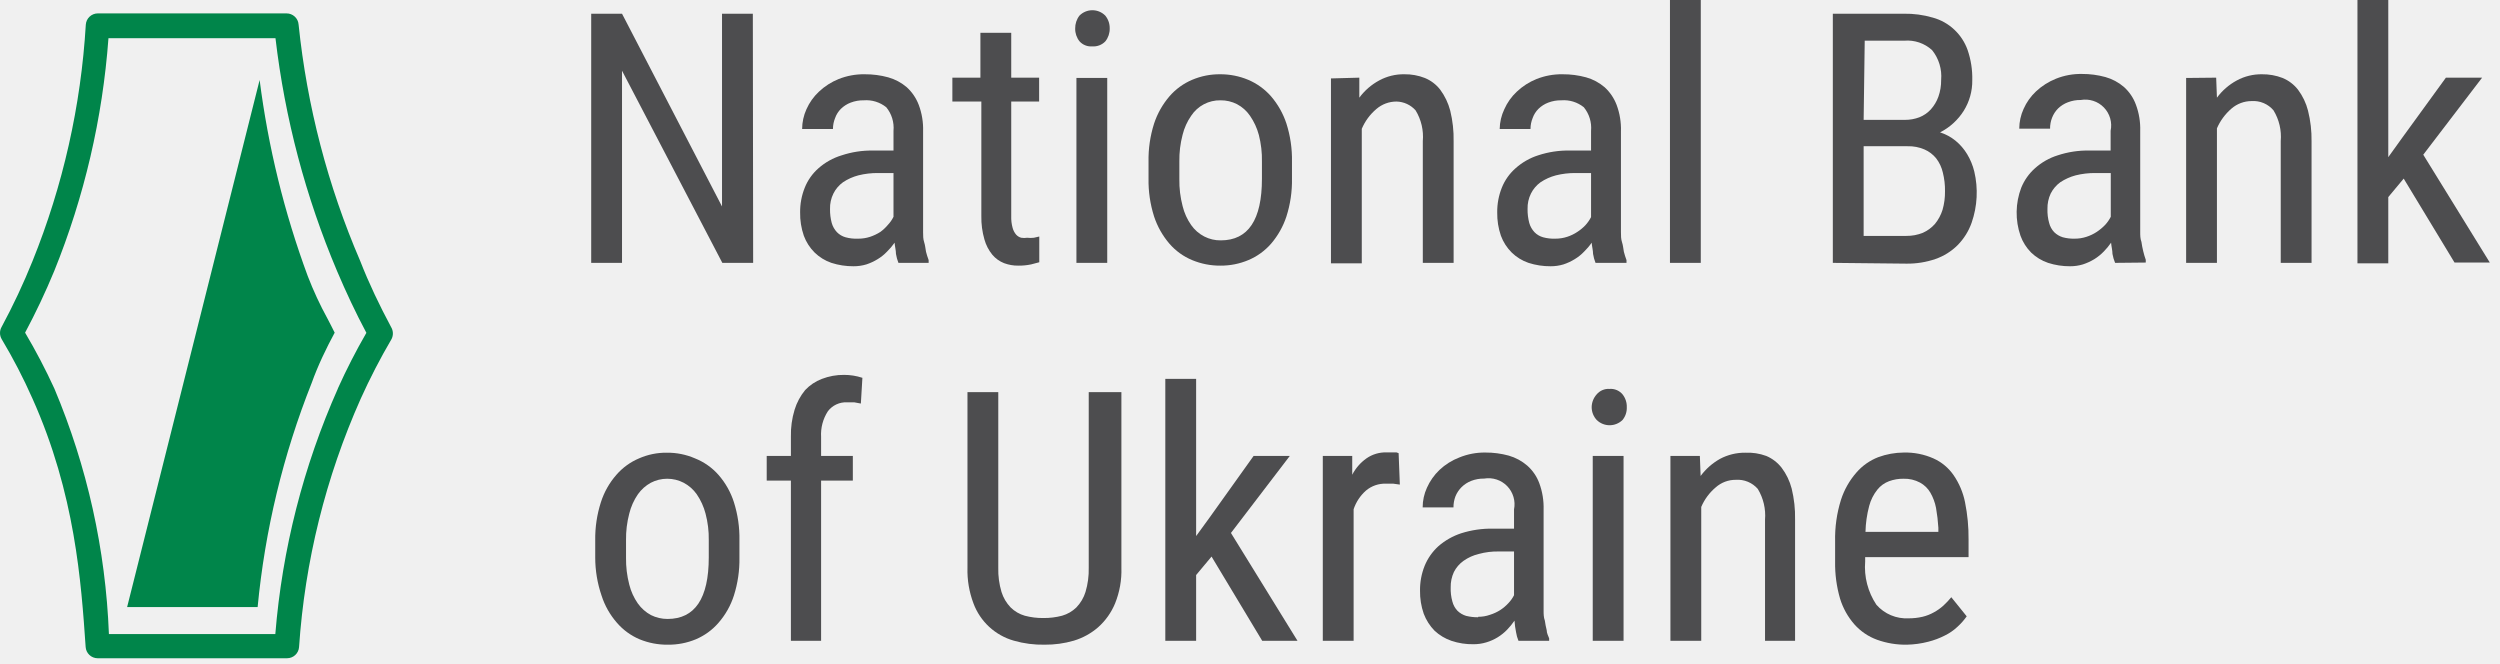
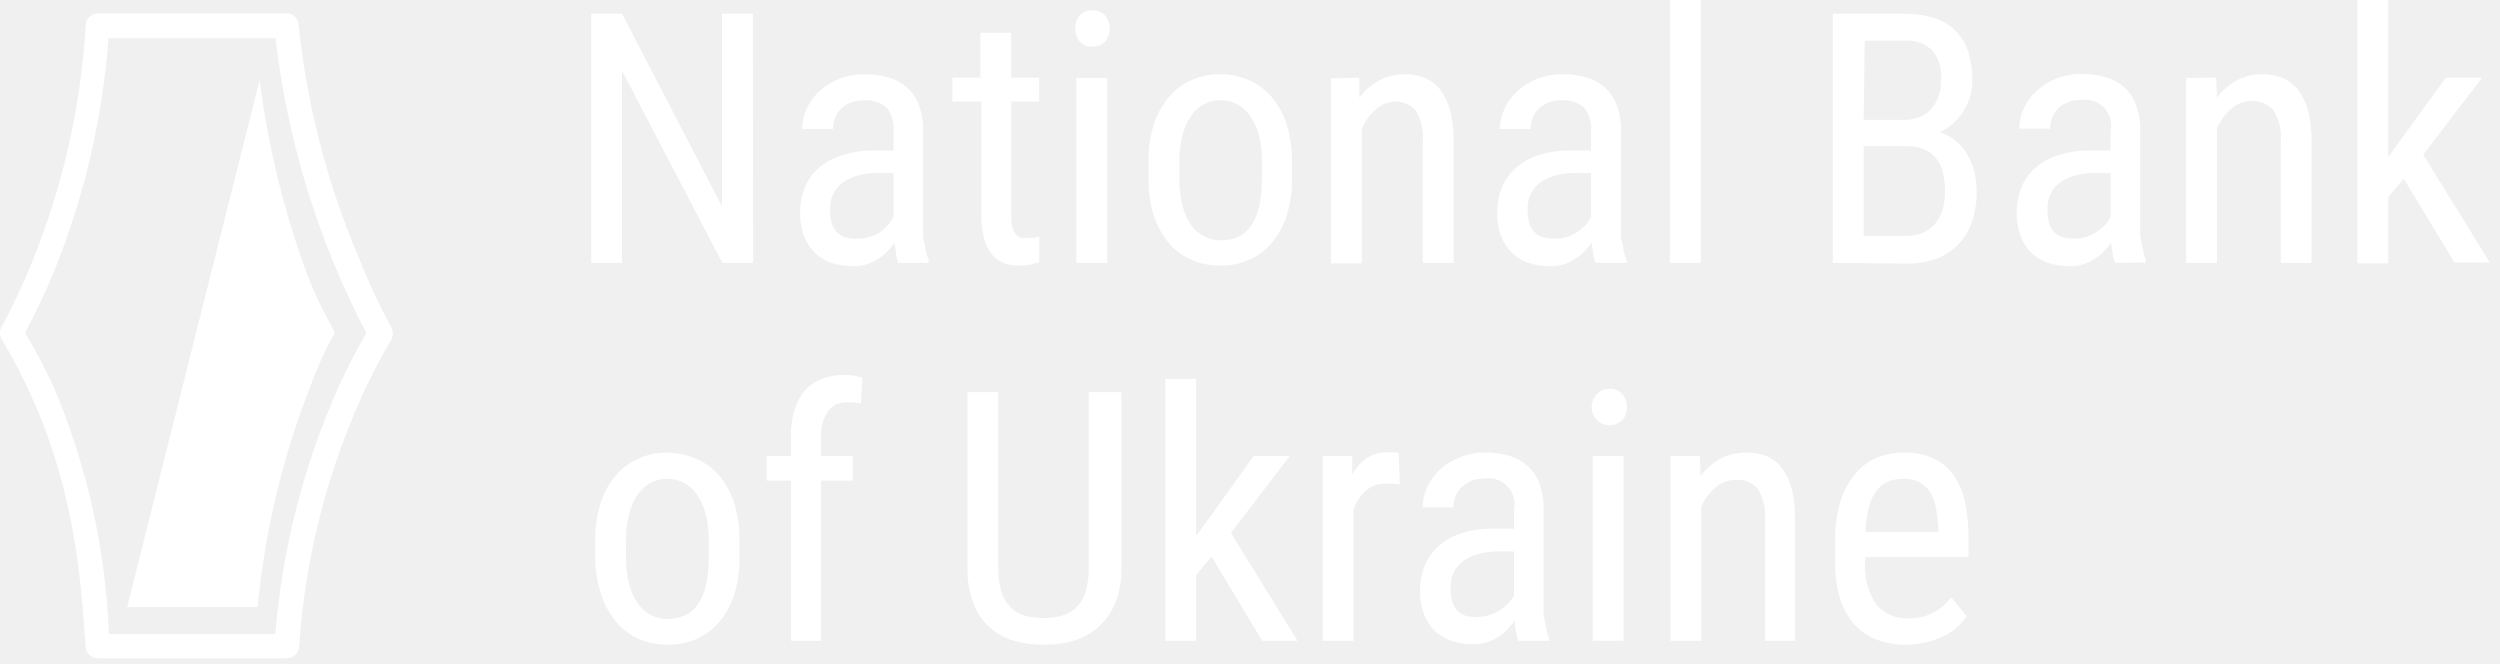
<svg xmlns="http://www.w3.org/2000/svg" width="177" height="47" viewBox="0 0 177 47" fill="none">
-   <path d="M27.686 23.149C26.868 21.622 26.115 20.051 25.504 18.48C23.208 13.152 21.736 7.506 21.14 1.735C21.124 1.52 21.027 1.32 20.869 1.175C20.711 1.029 20.504 0.948 20.29 0.949H6.915C6.7 0.951 6.495 1.035 6.339 1.182C6.183 1.33 6.089 1.531 6.075 1.745C5.733 7.495 4.458 13.151 2.3 18.491C1.66 20.079 0.931 21.631 0.119 23.138C0.041 23.27 0 23.421 0 23.575C0 23.728 0.041 23.879 0.119 24.011C0.931 25.369 1.66 26.775 2.3 28.222C5.322 34.964 5.748 41.225 6.064 45.807C6.078 46.022 6.172 46.223 6.328 46.37C6.484 46.518 6.689 46.601 6.904 46.604H20.322C20.537 46.604 20.744 46.524 20.902 46.378C21.06 46.232 21.157 46.032 21.173 45.818C21.583 39.745 23.06 33.793 25.537 28.233C26.188 26.788 26.917 25.378 27.719 24.011C27.788 23.877 27.822 23.727 27.816 23.576C27.81 23.425 27.765 23.278 27.686 23.149ZM23.922 27.513C21.476 33.014 19.979 38.89 19.493 44.891H7.711C7.48 38.913 6.172 33.026 3.85 27.513C3.228 26.157 2.536 24.836 1.777 23.553C2.536 22.133 3.224 20.677 3.839 19.189C5.968 13.928 7.264 8.366 7.679 2.705H19.504C20.17 8.383 21.639 13.936 23.868 19.2C24.489 20.662 25.177 22.134 25.94 23.564C25.202 24.842 24.528 26.156 23.922 27.502V27.513Z" fill="#00854A" />
-   <path d="M22.069 27.109C22.505 25.887 23.105 24.644 23.695 23.553C23.542 23.236 23.367 22.909 23.193 22.571C22.656 21.593 22.186 20.579 21.785 19.538C20.128 15.057 18.986 10.402 18.382 5.662L9 42.982H18.24C18.759 37.536 20.048 32.192 22.069 27.109Z" fill="#00854A" />
-   <path d="M53.323 18.611H51.141L44.039 5.007V18.611H41.857V0.971H44.039L51.119 14.618V0.971H53.301L53.323 18.611Z" fill="#4D4D4F" />
-   <path d="M63.609 18.611C63.528 18.407 63.47 18.195 63.435 17.978C63.435 17.727 63.358 17.465 63.337 17.182C63.18 17.41 63.001 17.622 62.802 17.814C62.605 18.022 62.381 18.201 62.137 18.349C61.886 18.503 61.619 18.628 61.34 18.72C61.043 18.809 60.734 18.853 60.424 18.851C59.894 18.854 59.368 18.773 58.864 18.611C58.418 18.459 58.012 18.209 57.675 17.88C57.337 17.544 57.076 17.138 56.911 16.691C56.727 16.158 56.639 15.597 56.649 15.033C56.643 14.435 56.754 13.842 56.977 13.287C57.187 12.759 57.52 12.288 57.947 11.913C58.424 11.492 58.986 11.18 59.595 10.996C60.298 10.764 61.036 10.65 61.776 10.658H63.26V9.262C63.315 8.66 63.131 8.06 62.748 7.593C62.298 7.233 61.729 7.057 61.155 7.102C60.838 7.096 60.523 7.152 60.227 7.265C59.971 7.362 59.737 7.511 59.54 7.702C59.354 7.886 59.212 8.11 59.126 8.356C59.025 8.602 58.973 8.865 58.973 9.131H56.791C56.793 8.649 56.897 8.173 57.096 7.735C57.304 7.265 57.605 6.842 57.98 6.491C58.386 6.108 58.859 5.804 59.377 5.596C59.963 5.363 60.589 5.248 61.22 5.258C61.784 5.254 62.346 5.327 62.889 5.476C63.371 5.611 63.818 5.85 64.198 6.175C64.576 6.52 64.868 6.95 65.049 7.429C65.271 8.025 65.375 8.659 65.355 9.295V15.753C65.355 15.971 65.355 16.2 65.355 16.44C65.355 16.68 65.355 16.92 65.431 17.149C65.507 17.378 65.518 17.607 65.562 17.825C65.613 18.025 65.675 18.222 65.748 18.415V18.611H63.609ZM60.751 16.898C61.04 16.901 61.327 16.857 61.602 16.767C61.859 16.682 62.105 16.564 62.333 16.418C62.531 16.273 62.71 16.104 62.867 15.916C63.026 15.748 63.158 15.557 63.26 15.349V12.251H62.169C61.699 12.246 61.23 12.301 60.773 12.415C60.384 12.516 60.016 12.682 59.682 12.905C59.395 13.112 59.163 13.386 59.006 13.702C58.838 14.04 58.755 14.415 58.766 14.793C58.76 15.128 58.8 15.462 58.886 15.785C58.955 16.03 59.082 16.255 59.257 16.44C59.425 16.612 59.636 16.736 59.867 16.8C60.155 16.878 60.453 16.911 60.751 16.898Z" fill="#4D4D4F" />
-   <path d="M71.595 2.324V5.498H73.57V7.189H71.595V15.316C71.587 15.592 71.62 15.868 71.693 16.134C71.74 16.311 71.826 16.475 71.944 16.614C72.04 16.721 72.165 16.797 72.304 16.833C72.441 16.855 72.581 16.855 72.719 16.833C72.878 16.852 73.039 16.852 73.199 16.833L73.581 16.745V18.567L73.002 18.72C72.701 18.782 72.394 18.812 72.086 18.807C71.747 18.811 71.411 18.751 71.093 18.633C70.772 18.508 70.487 18.306 70.264 18.044C70.001 17.724 69.808 17.352 69.697 16.953C69.542 16.414 69.468 15.855 69.479 15.294V7.189H67.428V5.498H69.413V2.324H71.595Z" fill="#4D4D4F" />
-   <path d="M76.123 2.018C76.118 1.687 76.225 1.363 76.429 1.102C76.548 0.982 76.69 0.887 76.847 0.822C77.003 0.757 77.171 0.724 77.34 0.724C77.509 0.724 77.677 0.757 77.833 0.822C77.989 0.887 78.131 0.982 78.251 1.102C78.46 1.356 78.573 1.677 78.567 2.007C78.576 2.339 78.468 2.664 78.261 2.924C78.144 3.049 77.999 3.146 77.839 3.208C77.678 3.271 77.506 3.296 77.334 3.284C77.166 3.298 76.996 3.273 76.839 3.21C76.682 3.148 76.541 3.05 76.429 2.924C76.225 2.667 76.116 2.346 76.123 2.018ZM78.392 18.611H76.211V5.52H78.392V18.611Z" fill="#4D4D4F" />
-   <path d="M81.316 11.444C81.299 10.53 81.432 9.62 81.709 8.749C81.942 8.04 82.313 7.384 82.799 6.818C83.237 6.311 83.786 5.912 84.403 5.651C85.027 5.386 85.7 5.252 86.378 5.258C87.063 5.253 87.742 5.387 88.374 5.651C88.993 5.914 89.545 6.313 89.989 6.818C90.475 7.384 90.846 8.04 91.079 8.749C91.356 9.62 91.489 10.53 91.472 11.444V12.644C91.488 13.553 91.355 14.46 91.079 15.327C90.846 16.036 90.475 16.692 89.989 17.258C89.549 17.761 89.001 18.157 88.385 18.415C87.757 18.68 87.081 18.813 86.4 18.807C85.714 18.812 85.035 18.678 84.403 18.415C83.786 18.159 83.237 17.763 82.799 17.258C82.313 16.692 81.942 16.036 81.709 15.327C81.433 14.46 81.3 13.553 81.316 12.644V11.444ZM83.498 12.687C83.488 13.327 83.565 13.966 83.727 14.585C83.844 15.071 84.051 15.53 84.338 15.938C84.577 16.278 84.895 16.555 85.265 16.745C85.626 16.93 86.027 17.024 86.432 17.018C88.374 17.018 89.345 15.564 89.345 12.655V11.444C89.358 10.807 89.285 10.173 89.127 9.556C88.999 9.073 88.788 8.616 88.505 8.204C88.269 7.855 87.95 7.571 87.578 7.374C87.216 7.191 86.816 7.097 86.41 7.102C86.001 7.094 85.596 7.191 85.234 7.381C84.872 7.572 84.563 7.851 84.338 8.193C84.053 8.602 83.846 9.061 83.727 9.545C83.565 10.161 83.488 10.796 83.498 11.433V12.687Z" fill="#4D4D4F" />
-   <path d="M96.24 5.498V6.916C96.613 6.411 97.094 5.993 97.647 5.695C98.192 5.399 98.805 5.248 99.425 5.258C99.922 5.25 100.414 5.339 100.876 5.52C101.307 5.696 101.683 5.982 101.967 6.349C102.296 6.794 102.536 7.298 102.676 7.833C102.851 8.546 102.932 9.28 102.916 10.014V18.611H100.735V9.993C100.802 9.229 100.622 8.464 100.222 7.811C100.051 7.62 99.843 7.466 99.61 7.359C99.377 7.252 99.125 7.194 98.869 7.189C98.344 7.189 97.836 7.379 97.44 7.724C96.994 8.103 96.642 8.581 96.414 9.12V18.644H94.232V5.553L96.24 5.498Z" fill="#4D4D4F" />
-   <path d="M112.963 18.611C112.882 18.407 112.824 18.195 112.789 17.978C112.789 17.727 112.712 17.465 112.69 17.182C112.534 17.41 112.355 17.622 112.156 17.814C111.959 18.022 111.735 18.201 111.49 18.349C111.24 18.503 110.973 18.628 110.694 18.72C110.397 18.809 110.088 18.853 109.778 18.851C109.248 18.854 108.722 18.773 108.218 18.611C107.772 18.459 107.366 18.209 107.029 17.88C106.69 17.544 106.43 17.138 106.265 16.691C106.081 16.158 105.993 15.597 106.003 15.033C105.997 14.435 106.108 13.842 106.33 13.287C106.541 12.759 106.874 12.288 107.301 11.913C107.765 11.498 108.312 11.185 108.905 10.996C109.633 10.756 110.397 10.642 111.163 10.658H112.647V9.262C112.702 8.66 112.517 8.06 112.134 7.593C111.685 7.233 111.115 7.057 110.541 7.102C110.225 7.096 109.91 7.152 109.614 7.265C109.358 7.362 109.124 7.511 108.927 7.702C108.741 7.886 108.599 8.11 108.512 8.356C108.411 8.602 108.359 8.865 108.359 9.131H106.178C106.186 8.647 106.298 8.171 106.505 7.735C106.713 7.265 107.013 6.842 107.389 6.491C107.794 6.108 108.268 5.804 108.785 5.596C109.371 5.363 109.998 5.248 110.629 5.258C111.192 5.254 111.754 5.327 112.298 5.476C112.78 5.611 113.226 5.85 113.607 6.175C113.985 6.52 114.276 6.95 114.458 7.429C114.679 8.025 114.783 8.659 114.763 9.295V15.753C114.763 15.971 114.763 16.2 114.763 16.44C114.763 16.68 114.763 16.92 114.839 17.149C114.916 17.378 114.927 17.607 114.97 17.825C115.021 18.025 115.083 18.222 115.156 18.415V18.611H112.963ZM110.105 16.898C110.394 16.9 110.681 16.856 110.956 16.767C111.211 16.684 111.453 16.567 111.676 16.418C111.887 16.282 112.081 16.121 112.254 15.938C112.409 15.767 112.541 15.576 112.647 15.371V12.251H111.556C111.085 12.246 110.616 12.301 110.159 12.415C109.771 12.516 109.402 12.682 109.069 12.905C108.782 13.112 108.55 13.386 108.392 13.702C108.224 14.04 108.142 14.415 108.152 14.793C108.146 15.128 108.187 15.462 108.272 15.785C108.341 16.03 108.469 16.255 108.643 16.44C108.811 16.612 109.022 16.736 109.254 16.8C109.531 16.875 109.818 16.908 110.105 16.898Z" fill="#4D4D4F" />
-   <path d="M120.415 18.611H118.233V0H120.415V18.611Z" fill="#4D4D4F" />
-   <path d="M129.764 18.611V0.971H134.793C135.483 0.959 136.171 1.051 136.833 1.244C137.404 1.398 137.929 1.69 138.36 2.095C138.788 2.495 139.114 2.993 139.309 3.546C139.543 4.23 139.654 4.95 139.637 5.673C139.649 6.444 139.436 7.202 139.026 7.855C138.616 8.501 138.039 9.025 137.357 9.371C137.754 9.498 138.124 9.697 138.448 9.96C138.777 10.23 139.058 10.555 139.277 10.92C139.505 11.3 139.674 11.711 139.779 12.142C140.063 13.342 139.999 14.599 139.593 15.764C139.384 16.361 139.045 16.905 138.6 17.356C138.157 17.797 137.62 18.133 137.029 18.338C136.37 18.564 135.676 18.675 134.979 18.666L129.764 18.611ZM131.946 8.487H134.869C135.22 8.489 135.567 8.426 135.895 8.302C136.203 8.18 136.479 7.99 136.702 7.746C136.936 7.485 137.118 7.181 137.237 6.851C137.372 6.469 137.439 6.067 137.433 5.662C137.5 4.9 137.27 4.141 136.789 3.546C136.525 3.306 136.215 3.123 135.877 3.008C135.539 2.894 135.181 2.85 134.826 2.88H132.022L131.946 8.487ZM131.946 10.353V16.702H134.968C135.367 16.707 135.764 16.633 136.135 16.484C136.465 16.338 136.759 16.122 136.997 15.851C137.236 15.557 137.418 15.22 137.531 14.858C137.655 14.429 137.713 13.985 137.706 13.538C137.713 13.094 137.662 12.65 137.553 12.218C137.471 11.854 137.311 11.511 137.084 11.215C136.863 10.94 136.578 10.723 136.255 10.582C135.876 10.419 135.467 10.341 135.055 10.353H131.946Z" fill="#4D4D4F" />
-   <path d="M149.749 18.611C149.664 18.407 149.601 18.195 149.563 17.978C149.563 17.727 149.487 17.465 149.465 17.182C149.309 17.407 149.134 17.619 148.941 17.814C148.742 18.019 148.519 18.199 148.276 18.349C148.022 18.503 147.751 18.628 147.469 18.72C147.175 18.808 146.87 18.853 146.563 18.851C146.034 18.855 145.507 18.774 145.003 18.611C144.554 18.459 144.144 18.209 143.803 17.88C143.469 17.543 143.212 17.137 143.051 16.691C142.669 15.585 142.688 14.38 143.105 13.287C143.319 12.761 143.652 12.291 144.076 11.913C144.542 11.495 145.093 11.182 145.69 10.996C146.415 10.757 147.175 10.643 147.938 10.658H149.432V9.262C149.494 8.968 149.483 8.664 149.4 8.375C149.316 8.087 149.163 7.823 148.954 7.608C148.745 7.392 148.487 7.232 148.201 7.14C147.915 7.048 147.611 7.027 147.316 7.08C147.003 7.074 146.692 7.13 146.4 7.244C146.143 7.341 145.909 7.489 145.712 7.68C145.526 7.866 145.382 8.089 145.287 8.334C145.19 8.581 145.142 8.844 145.145 9.109H142.963C142.965 8.627 143.069 8.151 143.269 7.713C143.477 7.243 143.777 6.82 144.152 6.469C144.562 6.086 145.039 5.783 145.56 5.574C146.145 5.339 146.772 5.224 147.403 5.236C147.963 5.233 148.521 5.306 149.061 5.454C149.543 5.589 149.99 5.828 150.37 6.153C150.753 6.495 151.045 6.926 151.221 7.407C151.443 8.003 151.547 8.637 151.527 9.273V15.731C151.527 15.949 151.527 16.178 151.527 16.418C151.527 16.658 151.527 16.898 151.614 17.127C151.645 17.355 151.689 17.581 151.745 17.804C151.792 18.003 151.85 18.2 151.92 18.393V18.589L149.749 18.611ZM146.869 16.898C147.158 16.901 147.445 16.857 147.72 16.767C147.978 16.684 148.224 16.567 148.45 16.418C148.668 16.273 148.87 16.105 149.05 15.916C149.206 15.745 149.338 15.555 149.443 15.349V12.251H148.352C147.882 12.246 147.413 12.301 146.956 12.415C146.568 12.518 146.2 12.684 145.865 12.905C145.58 13.114 145.349 13.387 145.189 13.702C145.03 14.043 144.951 14.416 144.96 14.793C144.949 15.128 144.989 15.463 145.08 15.785C145.141 16.031 145.265 16.257 145.44 16.44C145.611 16.607 145.821 16.731 146.05 16.8C146.317 16.871 146.593 16.904 146.869 16.898Z" fill="#4D4D4F" />
-   <path d="M156.905 5.498L156.959 6.916C157.333 6.411 157.814 5.993 158.367 5.695C158.913 5.4 159.525 5.25 160.145 5.258C160.644 5.251 161.141 5.34 161.607 5.52C162.036 5.697 162.412 5.983 162.698 6.349C163.03 6.792 163.271 7.296 163.407 7.833C163.586 8.546 163.67 9.279 163.658 10.014V18.611H161.476V9.993C161.543 9.229 161.363 8.464 160.963 7.811C160.774 7.588 160.536 7.413 160.266 7.299C159.997 7.185 159.705 7.137 159.414 7.156C158.889 7.157 158.381 7.347 157.985 7.691C157.542 8.073 157.191 8.55 156.959 9.087V18.611H154.778V5.52L156.905 5.498Z" fill="#4D4D4F" />
-   <path d="M170.181 12.644L169.09 13.953V18.644H166.908V0H169.09V11.127L170.039 9.807L173.17 5.498H175.734L171.567 10.953L176.279 18.589H173.781L170.181 12.644Z" fill="#4D4D4F" />
-   <path d="M42.142 38.247C42.129 37.333 42.265 36.423 42.545 35.553C42.773 34.841 43.144 34.184 43.636 33.622C44.074 33.115 44.623 32.715 45.24 32.455C45.861 32.181 46.535 32.043 47.214 32.051C47.901 32.044 48.581 32.182 49.211 32.455C49.847 32.708 50.415 33.108 50.869 33.622C51.361 34.184 51.732 34.841 51.96 35.553C52.236 36.424 52.369 37.334 52.352 38.247V39.48C52.368 40.39 52.235 41.296 51.96 42.164C51.732 42.875 51.361 43.532 50.869 44.095C50.431 44.602 49.882 45.001 49.265 45.262C48.636 45.523 47.961 45.653 47.28 45.644C46.595 45.652 45.916 45.522 45.283 45.262C44.666 45.001 44.117 44.602 43.68 44.095C43.188 43.532 42.816 42.875 42.589 42.164C42.294 41.3 42.143 40.393 42.142 39.48V38.247ZM44.323 39.48C44.313 40.124 44.39 40.766 44.552 41.389C44.671 41.87 44.879 42.325 45.163 42.731C45.406 43.071 45.723 43.351 46.091 43.549C46.453 43.729 46.853 43.822 47.258 43.822C49.2 43.822 50.181 42.371 50.181 39.458V38.247C50.192 37.611 50.115 36.976 49.952 36.36C49.825 35.873 49.615 35.412 49.331 34.996C49.091 34.654 48.773 34.374 48.403 34.178C48.043 33.991 47.642 33.894 47.236 33.895C46.833 33.894 46.437 33.992 46.08 34.178C45.715 34.377 45.402 34.657 45.163 34.996C44.879 35.41 44.672 35.872 44.552 36.36C44.39 36.976 44.313 37.611 44.323 38.247V39.48Z" fill="#4D4D4F" />
-   <path d="M55.996 45.371V34.026H54.283V32.28H55.996V30.916C55.981 30.27 56.069 29.626 56.258 29.007C56.413 28.502 56.665 28.032 57 27.622C57.33 27.27 57.737 26.997 58.189 26.826C58.69 26.633 59.223 26.536 59.76 26.542C60.201 26.541 60.639 26.611 61.058 26.749L60.949 28.571L60.48 28.484H59.967C59.707 28.471 59.448 28.523 59.212 28.633C58.977 28.743 58.771 28.909 58.614 29.116C58.264 29.657 58.096 30.295 58.134 30.938V32.28H60.381V34.026H58.134V45.371H55.996Z" fill="#4D4D4F" />
-   <path d="M79.395 27.764V40.2C79.423 41.062 79.27 41.92 78.948 42.72C78.681 43.367 78.271 43.946 77.748 44.411C77.247 44.846 76.659 45.169 76.024 45.36C75.354 45.555 74.659 45.65 73.962 45.644C73.225 45.659 72.489 45.563 71.78 45.36C71.13 45.176 70.532 44.841 70.035 44.382C69.539 43.923 69.157 43.354 68.922 42.72C68.618 41.916 68.473 41.06 68.497 40.2V27.764H70.678V40.2C70.663 40.779 70.741 41.358 70.907 41.913C71.034 42.322 71.254 42.695 71.551 43.004C71.831 43.282 72.176 43.484 72.555 43.593C72.985 43.707 73.429 43.762 73.875 43.756C74.32 43.761 74.764 43.706 75.195 43.593C75.577 43.484 75.926 43.282 76.209 43.004C76.506 42.695 76.727 42.322 76.853 41.913C77.02 41.358 77.097 40.779 77.082 40.2V27.764H79.395Z" fill="#4D4D4F" />
-   <path d="M85.777 39.404L84.686 40.713V45.371H82.504V26.825H84.686V37.953L85.646 36.633L88.755 32.28H91.318L87.151 37.734L91.864 45.371H89.366L85.777 39.404Z" fill="#4D4D4F" />
-   <path d="M99.109 34.309L98.64 34.244H98.138C97.617 34.223 97.107 34.398 96.709 34.734C96.307 35.09 96.006 35.545 95.836 36.054V45.371H93.654V32.28H95.738V33.611C95.976 33.151 96.32 32.755 96.742 32.455C97.16 32.163 97.661 32.014 98.171 32.029H98.4H98.64H98.869L99.022 32.084L99.109 34.309Z" fill="#4D4D4F" />
-   <path d="M107.509 45.371C107.425 45.172 107.366 44.963 107.335 44.749C107.28 44.483 107.244 44.213 107.226 43.942C107.07 44.171 106.895 44.386 106.702 44.585C106.503 44.79 106.279 44.97 106.036 45.12C105.784 45.275 105.513 45.396 105.229 45.48C104.936 45.569 104.63 45.613 104.324 45.611C103.794 45.621 103.266 45.539 102.764 45.371C102.317 45.219 101.908 44.973 101.564 44.651C101.229 44.308 100.969 43.899 100.8 43.451C100.616 42.922 100.528 42.364 100.538 41.804C100.532 41.206 100.643 40.613 100.866 40.058C101.082 39.53 101.414 39.057 101.836 38.673C102.308 38.263 102.857 37.951 103.451 37.756C104.177 37.526 104.936 37.415 105.698 37.429H107.193V36.065C107.252 35.772 107.239 35.469 107.154 35.182C107.07 34.895 106.917 34.632 106.709 34.417C106.501 34.203 106.243 34.042 105.959 33.949C105.674 33.856 105.371 33.833 105.076 33.884C104.763 33.878 104.452 33.934 104.16 34.047C103.903 34.148 103.669 34.3 103.473 34.495C103.29 34.679 103.145 34.897 103.047 35.138C102.952 35.389 102.904 35.655 102.906 35.924H100.724C100.724 35.442 100.828 34.965 101.029 34.527C101.24 34.056 101.54 33.63 101.913 33.273C102.32 32.889 102.798 32.589 103.32 32.389C103.905 32.15 104.532 32.031 105.164 32.04C105.724 32.036 106.282 32.11 106.822 32.258C107.305 32.397 107.751 32.639 108.131 32.967C108.513 33.305 108.805 33.732 108.982 34.211C109.202 34.807 109.305 35.441 109.287 36.076V42.535C109.287 42.753 109.287 42.982 109.287 43.222C109.287 43.462 109.287 43.702 109.375 43.942C109.407 44.169 109.45 44.395 109.506 44.618C109.506 44.825 109.615 45.022 109.68 45.196V45.371H107.509ZM104.651 43.669C104.937 43.672 105.222 43.624 105.491 43.527C105.749 43.448 105.995 43.334 106.222 43.189C106.434 43.05 106.628 42.885 106.8 42.698C106.957 42.533 107.09 42.345 107.193 42.142V39.044H106.102C105.631 39.036 105.161 39.095 104.706 39.218C104.314 39.31 103.943 39.477 103.615 39.709C103.329 39.913 103.097 40.182 102.938 40.495C102.779 40.836 102.701 41.209 102.709 41.585C102.697 41.924 102.737 42.263 102.829 42.589C102.89 42.835 103.015 43.06 103.189 43.244C103.361 43.411 103.571 43.534 103.8 43.604C104.078 43.672 104.364 43.705 104.651 43.702V43.669Z" fill="#4D4D4F" />
-   <path d="M112.69 28.822C112.696 28.486 112.824 28.165 113.05 27.916C113.16 27.786 113.3 27.684 113.457 27.618C113.614 27.551 113.785 27.523 113.955 27.535C114.127 27.521 114.3 27.549 114.459 27.615C114.619 27.681 114.76 27.785 114.872 27.916C115.08 28.175 115.188 28.5 115.177 28.833C115.19 29.162 115.081 29.484 114.872 29.738C114.627 29.975 114.301 30.107 113.961 30.107C113.621 30.107 113.294 29.975 113.05 29.738C112.818 29.489 112.689 29.162 112.69 28.822ZM114.948 45.371H112.766V32.28H114.948V45.371Z" fill="#4D4D4F" />
-   <path d="M120.35 32.28L120.404 33.698C120.771 33.202 121.24 32.789 121.779 32.487C122.326 32.196 122.937 32.046 123.557 32.051C124.065 32.027 124.573 32.105 125.051 32.28C125.481 32.462 125.856 32.751 126.142 33.12C126.473 33.56 126.713 34.06 126.851 34.593C127.025 35.307 127.106 36.04 127.091 36.775V45.371H124.964V36.796C125.027 36.033 124.847 35.27 124.451 34.614C124.26 34.395 124.021 34.223 123.752 34.111C123.484 33.999 123.193 33.952 122.902 33.971C122.376 33.965 121.867 34.156 121.473 34.505C121.027 34.88 120.676 35.355 120.448 35.891V45.371H118.266V32.28H120.35Z" fill="#4D4D4F" />
-   <path d="M135.01 45.644C134.289 45.657 133.572 45.538 132.894 45.294C132.277 45.069 131.726 44.695 131.29 44.204C130.827 43.675 130.481 43.054 130.276 42.382C130.03 41.535 129.912 40.656 129.926 39.775V38.324C129.904 37.33 130.044 36.338 130.341 35.389C130.569 34.678 130.94 34.02 131.432 33.458C131.851 32.973 132.383 32.599 132.981 32.367C133.558 32.155 134.167 32.044 134.781 32.04C135.505 32.021 136.224 32.162 136.886 32.455C137.463 32.712 137.957 33.124 138.316 33.644C138.711 34.219 138.985 34.868 139.123 35.553C139.299 36.425 139.383 37.314 139.374 38.204V39.447H132.054V39.753C131.966 40.835 132.247 41.915 132.85 42.818C133.133 43.14 133.485 43.394 133.88 43.56C134.275 43.726 134.702 43.801 135.13 43.778C135.46 43.779 135.79 43.743 136.112 43.669C136.394 43.602 136.666 43.495 136.919 43.353C137.159 43.223 137.382 43.065 137.585 42.884C137.787 42.697 137.977 42.497 138.152 42.284L139.243 43.636C139.056 43.903 138.84 44.148 138.599 44.367C138.334 44.618 138.032 44.828 137.705 44.989C137.326 45.183 136.928 45.333 136.516 45.436C136.023 45.564 135.518 45.633 135.01 45.644ZM134.77 33.895C134.42 33.889 134.073 33.949 133.745 34.069C133.419 34.19 133.132 34.397 132.916 34.669C132.644 35.01 132.447 35.404 132.337 35.825C132.178 36.424 132.09 37.039 132.076 37.658H137.236V37.364C137.208 36.895 137.154 36.429 137.072 35.967C137 35.584 136.863 35.215 136.668 34.876C136.494 34.578 136.241 34.333 135.937 34.167C135.579 33.976 135.176 33.882 134.77 33.895Z" fill="#4D4D4F" />
+   <path d="M27.686 23.149C26.868 21.622 26.115 20.051 25.504 18.48C23.208 13.152 21.736 7.506 21.14 1.735C21.124 1.521 21.027 1.321 20.869 1.175C20.711 1.029 20.504 0.949 20.29 0.949H6.915C6.7 0.952 6.495 1.035 6.339 1.183C6.183 1.33 6.089 1.531 6.075 1.746C5.733 7.495 4.458 13.151 2.3 18.491C1.66 20.079 0.931 21.631 0.119 23.138C0.041 23.271 0 23.421 0 23.575C0 23.728 0.041 23.879 0.119 24.011C0.931 25.369 1.66 26.775 2.3 28.222C5.322 34.964 5.748 41.226 6.064 45.807C6.078 46.022 6.172 46.223 6.328 46.37C6.484 46.518 6.689 46.602 6.904 46.604H20.322C20.537 46.604 20.744 46.524 20.902 46.378C21.06 46.233 21.157 46.032 21.173 45.818C21.583 39.746 23.06 33.793 25.537 28.233C26.188 26.788 26.917 25.378 27.719 24.011C27.788 23.877 27.822 23.727 27.816 23.576C27.81 23.425 27.765 23.278 27.686 23.149ZM23.922 27.513C21.476 33.014 19.979 38.89 19.493 44.891H7.711C7.48 38.913 6.172 33.026 3.85 27.513C3.228 26.158 2.536 24.836 1.777 23.553C2.536 22.134 3.224 20.677 3.839 19.189C5.968 13.928 7.264 8.366 7.679 2.706H19.504C20.17 8.383 21.639 13.937 23.868 19.2C24.489 20.662 25.177 22.135 25.94 23.564C25.202 24.842 24.528 26.156 23.922 27.502V27.513Z" fill="white" />
+   <path d="M22.069 27.109C22.505 25.887 23.105 24.643 23.695 23.552C23.542 23.236 23.367 22.909 23.193 22.571C22.656 21.592 22.186 20.579 21.785 19.538C20.128 15.057 18.986 10.401 18.382 5.662L9 42.982H18.24C18.759 37.536 20.048 32.192 22.069 27.109Z" fill="white" />
+   <path d="M53.323 18.611H51.141L44.039 5.007V18.611H41.857V0.971H44.039L51.119 14.618V0.971H53.301L53.323 18.611Z" fill="white" />
+   <path d="M63.609 18.611C63.528 18.407 63.47 18.195 63.435 17.978C63.435 17.727 63.358 17.466 63.337 17.182C63.18 17.41 63.001 17.622 62.802 17.815C62.605 18.022 62.381 18.202 62.137 18.349C61.886 18.503 61.619 18.628 61.34 18.72C61.043 18.809 60.734 18.854 60.424 18.851C59.894 18.854 59.368 18.773 58.864 18.611C58.418 18.459 58.012 18.209 57.675 17.88C57.337 17.544 57.076 17.138 56.911 16.691C56.727 16.158 56.639 15.597 56.649 15.033C56.643 14.435 56.754 13.842 56.977 13.287C57.187 12.759 57.52 12.288 57.947 11.913C58.424 11.493 58.986 11.18 59.595 10.997C60.298 10.765 61.036 10.65 61.776 10.658H63.26V9.262C63.315 8.66 63.131 8.06 62.748 7.593C62.298 7.233 61.729 7.058 61.155 7.102C60.838 7.096 60.523 7.152 60.227 7.266C59.971 7.363 59.737 7.511 59.54 7.702C59.354 7.886 59.212 8.11 59.126 8.357C59.025 8.602 58.973 8.865 58.973 9.131H56.791C56.793 8.649 56.897 8.173 57.096 7.735C57.304 7.265 57.605 6.842 57.98 6.491C58.386 6.108 58.859 5.805 59.377 5.597C59.963 5.364 60.589 5.249 61.22 5.258C61.784 5.254 62.346 5.327 62.889 5.477C63.371 5.612 63.818 5.85 64.198 6.175C64.576 6.521 64.868 6.95 65.049 7.429C65.271 8.025 65.375 8.659 65.355 9.295V15.753C65.355 15.971 65.355 16.2 65.355 16.44C65.355 16.68 65.355 16.92 65.431 17.149C65.507 17.378 65.518 17.608 65.562 17.826C65.613 18.025 65.675 18.222 65.748 18.415V18.611H63.609ZM60.751 16.898C61.04 16.901 61.327 16.857 61.602 16.767C61.859 16.682 62.105 16.565 62.333 16.418C62.531 16.273 62.71 16.105 62.867 15.917C63.026 15.748 63.158 15.557 63.26 15.349V12.251H62.169C61.699 12.246 61.23 12.301 60.773 12.415C60.384 12.516 60.016 12.682 59.682 12.906C59.395 13.113 59.163 13.386 59.006 13.702C58.838 14.041 58.755 14.415 58.766 14.793C58.76 15.128 58.8 15.462 58.886 15.786C58.955 16.031 59.082 16.255 59.257 16.44C59.425 16.612 59.636 16.736 59.867 16.8C60.155 16.878 60.453 16.911 60.751 16.898Z" fill="white" />
+   <path d="M71.595 2.324V5.498H73.57V7.189H71.595V15.316C71.587 15.592 71.62 15.868 71.693 16.135C71.74 16.311 71.826 16.475 71.944 16.615C72.04 16.721 72.165 16.797 72.304 16.833C72.441 16.855 72.581 16.855 72.719 16.833C72.878 16.852 73.039 16.852 73.199 16.833L73.581 16.745V18.567L73.002 18.72C72.701 18.783 72.394 18.812 72.086 18.807C71.747 18.811 71.411 18.751 71.093 18.633C70.772 18.508 70.487 18.306 70.264 18.044C70.001 17.724 69.808 17.352 69.697 16.953C69.542 16.414 69.468 15.855 69.479 15.295V7.189H67.428V5.498H69.413V2.324H71.595Z" fill="white" />
+   <path d="M76.123 2.018C76.118 1.687 76.225 1.363 76.429 1.102C76.548 0.982 76.69 0.887 76.847 0.822C77.003 0.757 77.171 0.724 77.34 0.724C77.509 0.724 77.677 0.757 77.833 0.822C77.989 0.887 78.131 0.982 78.251 1.102C78.46 1.356 78.573 1.677 78.567 2.007C78.576 2.339 78.468 2.664 78.261 2.924C78.144 3.049 77.999 3.146 77.839 3.208C77.678 3.271 77.506 3.296 77.334 3.284C77.166 3.298 76.996 3.273 76.839 3.21C76.682 3.148 76.541 3.05 76.429 2.924C76.225 2.667 76.116 2.346 76.123 2.018ZM78.392 18.611H76.211V5.52H78.392V18.611Z" fill="white" />
+   <path d="M81.316 11.444C81.299 10.53 81.432 9.62 81.709 8.749C81.942 8.04 82.313 7.384 82.799 6.818C83.237 6.311 83.786 5.912 84.403 5.651C85.027 5.386 85.7 5.252 86.378 5.258C87.063 5.253 87.742 5.387 88.374 5.651C88.993 5.913 89.545 6.312 89.989 6.818C90.475 7.384 90.846 8.04 91.079 8.749C91.356 9.62 91.489 10.53 91.472 11.444V12.643C91.488 13.553 91.355 14.46 91.079 15.327C90.846 16.036 90.475 16.692 89.989 17.258C89.549 17.761 89.001 18.157 88.385 18.414C87.757 18.679 87.081 18.813 86.4 18.807C85.714 18.812 85.035 18.678 84.403 18.414C83.786 18.159 83.237 17.763 82.799 17.258C82.313 16.692 81.942 16.036 81.709 15.327C81.433 14.46 81.3 13.553 81.316 12.643V11.444ZM83.498 12.687C83.488 13.327 83.565 13.966 83.727 14.585C83.844 15.071 84.051 15.53 84.338 15.938C84.577 16.278 84.895 16.555 85.265 16.745C85.626 16.93 86.027 17.024 86.432 17.018C88.374 17.018 89.345 15.563 89.345 12.654V11.444C89.358 10.807 89.285 10.172 89.127 9.556C88.999 9.073 88.788 8.615 88.505 8.203C88.269 7.855 87.95 7.57 87.578 7.374C87.216 7.191 86.816 7.097 86.41 7.102C86.001 7.094 85.596 7.191 85.234 7.381C84.872 7.572 84.563 7.851 84.338 8.193C84.053 8.602 83.846 9.061 83.727 9.545C83.565 10.161 83.488 10.796 83.498 11.433V12.687Z" fill="white" />
+   <path d="M96.24 5.498V6.916C96.613 6.411 97.094 5.994 97.647 5.695C98.192 5.399 98.805 5.249 99.425 5.258C99.922 5.25 100.414 5.339 100.876 5.52C101.307 5.696 101.683 5.982 101.967 6.349C102.296 6.794 102.536 7.298 102.676 7.833C102.851 8.547 102.932 9.28 102.916 10.015V18.611H100.735V9.993C100.802 9.229 100.622 8.465 100.222 7.811C100.051 7.62 99.843 7.466 99.61 7.359C99.377 7.252 99.125 7.194 98.869 7.189C98.344 7.19 97.836 7.379 97.44 7.724C96.994 8.103 96.642 8.581 96.414 9.12V18.644H94.232V5.553L96.24 5.498Z" fill="white" />
+   <path d="M112.963 18.611C112.882 18.407 112.824 18.195 112.789 17.978C112.789 17.727 112.712 17.466 112.69 17.182C112.534 17.41 112.355 17.622 112.156 17.815C111.959 18.022 111.735 18.202 111.49 18.349C111.24 18.503 110.973 18.628 110.694 18.72C110.397 18.809 110.088 18.854 109.778 18.851C109.248 18.854 108.722 18.773 108.218 18.611C107.772 18.459 107.366 18.209 107.029 17.88C106.69 17.544 106.43 17.138 106.265 16.691C106.081 16.158 105.993 15.597 106.003 15.033C105.997 14.435 106.108 13.842 106.33 13.287C106.541 12.759 106.874 12.288 107.301 11.913C107.765 11.498 108.312 11.186 108.905 10.997C109.633 10.756 110.397 10.642 111.163 10.658H112.647V9.262C112.702 8.66 112.517 8.06 112.134 7.593C111.685 7.233 111.115 7.058 110.541 7.102C110.225 7.096 109.91 7.152 109.614 7.266C109.358 7.363 109.124 7.511 108.927 7.702C108.741 7.886 108.599 8.11 108.512 8.357C108.411 8.602 108.359 8.865 108.359 9.131H106.178C106.186 8.648 106.298 8.172 106.505 7.735C106.713 7.265 107.013 6.842 107.389 6.491C107.794 6.108 108.268 5.805 108.785 5.597C109.371 5.364 109.998 5.249 110.629 5.258C111.192 5.254 111.754 5.327 112.298 5.477C112.78 5.612 113.226 5.85 113.607 6.175C113.985 6.521 114.276 6.95 114.458 7.429C114.679 8.025 114.783 8.659 114.763 9.295V15.753C114.763 15.971 114.763 16.2 114.763 16.44C114.763 16.68 114.763 16.92 114.839 17.149C114.916 17.378 114.927 17.608 114.97 17.826C115.021 18.025 115.083 18.222 115.156 18.415V18.611H112.963ZM110.105 16.898C110.394 16.9 110.681 16.856 110.956 16.767C111.211 16.684 111.453 16.567 111.676 16.418C111.887 16.282 112.081 16.121 112.254 15.938C112.409 15.767 112.541 15.577 112.647 15.371V12.251H111.556C111.085 12.246 110.616 12.301 110.159 12.415C109.771 12.516 109.402 12.682 109.069 12.906C108.782 13.113 108.55 13.386 108.392 13.702C108.224 14.041 108.142 14.415 108.152 14.793C108.146 15.128 108.187 15.462 108.272 15.786C108.341 16.031 108.469 16.255 108.643 16.44C108.811 16.612 109.022 16.736 109.254 16.8C109.531 16.875 109.818 16.908 110.105 16.898Z" fill="white" />
+   <path d="M120.415 18.611H118.233V0H120.415V18.611Z" fill="white" />
+   <path d="M129.764 18.611V0.971H134.793C135.483 0.959 136.171 1.051 136.833 1.243C137.404 1.398 137.929 1.69 138.36 2.094C138.788 2.495 139.114 2.992 139.309 3.545C139.543 4.23 139.654 4.95 139.637 5.673C139.649 6.444 139.436 7.202 139.026 7.854C138.616 8.501 138.039 9.025 137.357 9.371C137.754 9.497 138.124 9.697 138.448 9.96C138.777 10.229 139.058 10.554 139.277 10.92C139.505 11.299 139.674 11.711 139.779 12.142C140.063 13.342 139.999 14.598 139.593 15.763C139.384 16.361 139.045 16.905 138.6 17.356C138.157 17.797 137.62 18.132 137.029 18.338C136.37 18.564 135.676 18.674 134.979 18.665L129.764 18.611ZM131.946 8.487H134.869C135.22 8.489 135.567 8.426 135.895 8.302C136.203 8.18 136.479 7.99 136.702 7.745C136.936 7.484 137.118 7.181 137.237 6.851C137.372 6.469 137.439 6.067 137.433 5.662C137.5 4.899 137.27 4.141 136.789 3.545C136.525 3.305 136.215 3.123 135.877 3.008C135.539 2.894 135.181 2.85 134.826 2.88H132.022L131.946 8.487ZM131.946 10.352V16.702H134.968C135.367 16.707 135.764 16.633 136.135 16.483C136.465 16.337 136.759 16.122 136.997 15.851C137.236 15.557 137.418 15.22 137.531 14.858C137.655 14.429 137.713 13.984 137.706 13.538C137.713 13.093 137.662 12.649 137.553 12.218C137.471 11.854 137.311 11.511 137.084 11.214C136.863 10.94 136.578 10.722 136.255 10.582C135.876 10.419 135.467 10.341 135.055 10.352H131.946Z" fill="white" />
+   <path d="M149.749 18.611C149.664 18.407 149.601 18.195 149.563 17.978C149.563 17.727 149.487 17.465 149.465 17.182C149.309 17.407 149.134 17.619 148.941 17.814C148.742 18.019 148.519 18.199 148.276 18.349C148.022 18.503 147.751 18.627 147.469 18.72C147.175 18.808 146.87 18.852 146.563 18.851C146.034 18.855 145.507 18.774 145.003 18.611C144.554 18.459 144.144 18.209 143.803 17.88C143.469 17.543 143.212 17.137 143.051 16.691C142.669 15.585 142.688 14.38 143.105 13.287C143.319 12.761 143.652 12.291 144.076 11.913C144.542 11.495 145.093 11.182 145.69 10.996C146.415 10.757 147.175 10.642 147.938 10.658H149.432V9.262C149.494 8.968 149.483 8.664 149.4 8.375C149.316 8.087 149.163 7.823 148.954 7.608C148.745 7.392 148.487 7.232 148.201 7.139C147.915 7.047 147.611 7.027 147.316 7.08C147.003 7.074 146.692 7.13 146.4 7.243C146.143 7.34 145.909 7.489 145.712 7.68C145.526 7.866 145.382 8.089 145.287 8.334C145.19 8.581 145.142 8.844 145.145 9.109H142.963C142.965 8.627 143.069 8.151 143.269 7.713C143.477 7.243 143.777 6.82 144.152 6.469C144.562 6.086 145.039 5.782 145.56 5.574C146.145 5.339 146.772 5.224 147.403 5.236C147.963 5.232 148.521 5.306 149.061 5.454C149.543 5.589 149.99 5.828 150.37 6.153C150.753 6.495 151.045 6.926 151.221 7.407C151.443 8.003 151.547 8.637 151.527 9.273V15.731C151.527 15.949 151.527 16.178 151.527 16.418C151.527 16.658 151.527 16.898 151.614 17.127C151.645 17.355 151.689 17.581 151.745 17.803C151.792 18.003 151.85 18.2 151.92 18.393V18.589L149.749 18.611ZM146.869 16.898C147.158 16.901 147.445 16.857 147.72 16.767C147.978 16.684 148.224 16.567 148.45 16.418C148.668 16.273 148.87 16.105 149.05 15.916C149.206 15.745 149.338 15.554 149.443 15.349V12.251H148.352C147.882 12.245 147.413 12.3 146.956 12.414C146.568 12.518 146.2 12.684 145.865 12.905C145.58 13.114 145.349 13.387 145.189 13.702C145.03 14.043 144.951 14.416 144.96 14.793C144.949 15.128 144.989 15.463 145.08 15.785C145.141 16.031 145.265 16.256 145.44 16.44C145.611 16.607 145.821 16.731 146.05 16.8C146.317 16.871 146.593 16.904 146.869 16.898Z" fill="white" />
+   <path d="M156.905 5.498L156.959 6.916C157.333 6.411 157.814 5.993 158.367 5.695C158.913 5.4 159.525 5.25 160.145 5.258C160.644 5.251 161.141 5.34 161.607 5.52C162.036 5.697 162.412 5.983 162.698 6.349C163.03 6.792 163.271 7.296 163.407 7.833C163.586 8.546 163.67 9.279 163.658 10.014V18.611H161.476V9.993C161.543 9.229 161.363 8.464 160.963 7.811C160.774 7.588 160.536 7.413 160.266 7.299C159.997 7.185 159.705 7.137 159.414 7.156C158.889 7.157 158.381 7.347 157.985 7.691C157.542 8.073 157.191 8.55 156.959 9.087V18.611H154.778V5.52L156.905 5.498Z" fill="white" />
+   <path d="M170.181 12.644L169.09 13.953V18.644H166.908V0H169.09V11.127L170.039 9.807L173.17 5.498H175.734L171.567 10.953L176.279 18.589H173.781L170.181 12.644Z" fill="white" />
+   <path d="M42.142 38.247C42.129 37.333 42.265 36.423 42.545 35.553C42.773 34.841 43.144 34.184 43.636 33.622C44.074 33.115 44.623 32.715 45.24 32.455C45.861 32.181 46.535 32.043 47.214 32.051C47.901 32.045 48.581 32.182 49.211 32.455C49.847 32.708 50.415 33.108 50.869 33.622C51.361 34.184 51.732 34.841 51.96 35.553C52.236 36.424 52.369 37.334 52.352 38.247V39.48C52.368 40.39 52.235 41.297 51.96 42.164C51.732 42.875 51.361 43.533 50.869 44.095C50.431 44.602 49.882 45.001 49.265 45.262C48.636 45.523 47.961 45.653 47.28 45.644C46.595 45.652 45.916 45.522 45.283 45.262C44.666 45.001 44.117 44.602 43.68 44.095C43.188 43.533 42.816 42.875 42.589 42.164C42.294 41.3 42.143 40.393 42.142 39.48V38.247ZM44.323 39.48C44.313 40.124 44.39 40.766 44.552 41.389C44.671 41.87 44.879 42.325 45.163 42.731C45.406 43.071 45.723 43.351 46.091 43.549C46.453 43.729 46.853 43.822 47.258 43.822C49.2 43.822 50.181 42.371 50.181 39.458V38.247C50.192 37.611 50.115 36.976 49.952 36.36C49.825 35.873 49.615 35.412 49.331 34.996C49.091 34.654 48.773 34.374 48.403 34.178C48.043 33.992 47.642 33.894 47.236 33.895C46.833 33.894 46.437 33.992 46.08 34.178C45.715 34.377 45.402 34.657 45.163 34.996C44.879 35.41 44.672 35.872 44.552 36.36C44.39 36.976 44.313 37.611 44.323 38.247V39.48Z" fill="white" />
+   <path d="M55.996 45.371V34.025H54.283V32.28H55.996V30.916C55.981 30.27 56.069 29.625 56.258 29.007C56.413 28.502 56.665 28.031 57 27.622C57.33 27.27 57.737 26.997 58.189 26.825C58.69 26.632 59.223 26.536 59.76 26.542C60.201 26.541 60.639 26.611 61.058 26.749L60.949 28.571L60.48 28.483H59.967C59.707 28.471 59.448 28.523 59.212 28.633C58.977 28.743 58.771 28.909 58.614 29.116C58.264 29.657 58.096 30.295 58.134 30.938V32.28H60.381V34.025H58.134V45.371H55.996Z" fill="white" />
+   <path d="M79.395 27.764V40.2C79.423 41.062 79.27 41.92 78.948 42.72C78.681 43.367 78.271 43.946 77.748 44.411C77.247 44.846 76.659 45.169 76.024 45.36C75.354 45.555 74.659 45.65 73.962 45.644C73.225 45.659 72.489 45.563 71.78 45.36C71.13 45.176 70.532 44.841 70.035 44.382C69.539 43.923 69.157 43.354 68.922 42.72C68.618 41.916 68.473 41.06 68.497 40.2V27.764H70.678V40.2C70.663 40.779 70.741 41.358 70.907 41.913C71.034 42.322 71.254 42.695 71.551 43.004C71.831 43.282 72.176 43.484 72.555 43.593C72.985 43.707 73.429 43.762 73.875 43.756C74.32 43.761 74.764 43.706 75.195 43.593C75.577 43.484 75.926 43.282 76.209 43.004C76.506 42.695 76.727 42.322 76.853 41.913C77.02 41.358 77.097 40.779 77.082 40.2V27.764H79.395Z" fill="white" />
+   <path d="M85.777 39.403L84.686 40.712V45.371H82.504V26.825H84.686V37.953L85.646 36.633L88.755 32.28H91.318L87.151 37.734L91.864 45.371H89.366L85.777 39.403Z" fill="white" />
+   <path d="M99.109 34.309L98.64 34.244H98.138C97.617 34.223 97.107 34.398 96.709 34.735C96.307 35.09 96.006 35.546 95.836 36.055V45.371H93.654V32.28H95.738V33.611C95.976 33.152 96.32 32.755 96.742 32.455C97.16 32.163 97.661 32.014 98.171 32.029H98.4H98.64H98.869L99.022 32.084L99.109 34.309Z" fill="white" />
+   <path d="M107.509 45.371C107.425 45.172 107.366 44.963 107.335 44.749C107.28 44.483 107.244 44.213 107.226 43.942C107.07 44.171 106.895 44.386 106.702 44.585C106.503 44.79 106.279 44.97 106.036 45.12C105.784 45.275 105.513 45.396 105.229 45.48C104.936 45.569 104.63 45.613 104.324 45.611C103.794 45.621 103.266 45.539 102.764 45.371C102.317 45.219 101.908 44.973 101.564 44.651C101.229 44.308 100.969 43.899 100.8 43.451C100.616 42.922 100.528 42.364 100.538 41.804C100.532 41.206 100.643 40.613 100.866 40.058C101.082 39.53 101.414 39.057 101.836 38.673C102.308 38.263 102.857 37.951 103.451 37.756C104.177 37.526 104.936 37.415 105.698 37.429H107.193V36.065C107.252 35.772 107.239 35.469 107.154 35.182C107.07 34.895 106.917 34.632 106.709 34.417C106.501 34.203 106.243 34.042 105.959 33.949C105.674 33.856 105.371 33.833 105.076 33.884C104.763 33.878 104.452 33.934 104.16 34.047C103.903 34.148 103.669 34.3 103.473 34.495C103.29 34.679 103.145 34.897 103.047 35.138C102.952 35.389 102.904 35.655 102.906 35.924H100.724C100.724 35.442 100.828 34.965 101.029 34.527C101.24 34.056 101.54 33.63 101.913 33.273C102.32 32.889 102.798 32.589 103.32 32.389C103.905 32.15 104.532 32.031 105.164 32.04C105.724 32.036 106.282 32.11 106.822 32.258C107.305 32.397 107.751 32.639 108.131 32.967C108.513 33.305 108.805 33.732 108.982 34.211C109.202 34.807 109.305 35.441 109.287 36.076V42.535C109.287 42.753 109.287 42.982 109.287 43.222C109.287 43.462 109.287 43.702 109.375 43.942C109.407 44.169 109.45 44.395 109.506 44.618C109.506 44.825 109.615 45.022 109.68 45.196V45.371H107.509ZM104.651 43.669C104.937 43.672 105.222 43.624 105.491 43.527C105.749 43.448 105.995 43.334 106.222 43.189C106.434 43.05 106.628 42.885 106.8 42.698C106.957 42.533 107.09 42.345 107.193 42.142V39.044H106.102C105.631 39.036 105.161 39.095 104.706 39.218C104.314 39.31 103.943 39.477 103.615 39.709C103.329 39.913 103.097 40.182 102.938 40.495C102.779 40.836 102.701 41.209 102.709 41.585C102.697 41.924 102.737 42.263 102.829 42.589C102.89 42.835 103.015 43.06 103.189 43.244C103.361 43.411 103.571 43.534 103.8 43.604C104.078 43.672 104.364 43.705 104.651 43.702V43.669Z" fill="white" />
+   <path d="M112.69 28.822C112.696 28.486 112.824 28.165 113.05 27.916C113.16 27.786 113.3 27.684 113.457 27.618C113.614 27.551 113.785 27.523 113.955 27.535C114.127 27.521 114.3 27.549 114.459 27.615C114.619 27.681 114.76 27.785 114.872 27.916C115.08 28.175 115.188 28.5 115.177 28.833C115.19 29.162 115.081 29.484 114.872 29.738C114.627 29.975 114.301 30.107 113.961 30.107C113.621 30.107 113.294 29.975 113.05 29.738C112.818 29.489 112.689 29.162 112.69 28.822ZM114.948 45.371H112.766V32.28H114.948V45.371Z" fill="white" />
+   <path d="M120.35 32.28L120.404 33.698C120.771 33.202 121.24 32.789 121.779 32.487C122.326 32.197 122.937 32.047 123.557 32.051C124.065 32.027 124.573 32.105 125.051 32.28C125.481 32.462 125.856 32.752 126.142 33.12C126.473 33.56 126.713 34.06 126.851 34.593C127.025 35.307 127.106 36.04 127.091 36.775V45.371H124.964V36.797C125.027 36.033 124.847 35.27 124.451 34.615C124.26 34.395 124.021 34.223 123.752 34.111C123.484 34 123.193 33.952 122.902 33.971C122.376 33.965 121.867 34.156 121.473 34.506C121.027 34.88 120.676 35.355 120.448 35.891V45.371H118.266V32.28H120.35Z" fill="white" />
+   <path d="M135.01 45.643C134.289 45.656 133.572 45.538 132.894 45.294C132.277 45.069 131.726 44.694 131.29 44.203C130.827 43.675 130.481 43.054 130.276 42.382C130.03 41.535 129.912 40.656 129.926 39.774V38.323C129.904 37.329 130.044 36.338 130.341 35.389C130.569 34.677 130.94 34.02 131.432 33.458C131.851 32.973 132.383 32.598 132.981 32.367C133.558 32.155 134.167 32.044 134.781 32.04C135.505 32.021 136.224 32.162 136.886 32.454C137.463 32.712 137.957 33.124 138.316 33.643C138.711 34.219 138.985 34.868 139.123 35.553C139.299 36.425 139.383 37.313 139.374 38.203V39.447H132.054V39.752C131.966 40.835 132.247 41.915 132.85 42.818C133.133 43.14 133.485 43.393 133.88 43.56C134.275 43.726 134.702 43.801 135.13 43.778C135.46 43.779 135.79 43.742 136.112 43.669C136.394 43.602 136.666 43.495 136.919 43.352C137.159 43.223 137.382 43.065 137.585 42.883C137.787 42.697 137.977 42.496 138.152 42.283L139.243 43.636C139.056 43.903 138.84 44.148 138.599 44.367C138.334 44.618 138.032 44.828 137.705 44.989C137.326 45.182 136.928 45.333 136.516 45.436C136.023 45.563 135.518 45.633 135.01 45.643ZM134.77 33.894C134.42 33.889 134.073 33.948 133.745 34.069C133.419 34.19 133.132 34.397 132.916 34.669C132.644 35.009 132.447 35.403 132.337 35.825C132.178 36.424 132.09 37.039 132.076 37.658H137.236V37.363C137.208 36.895 137.154 36.429 137.072 35.967C137 35.583 136.863 35.214 136.668 34.876C136.494 34.578 136.241 34.332 135.937 34.167C135.579 33.976 135.176 33.882 134.77 33.894Z" fill="white" />
</svg>
